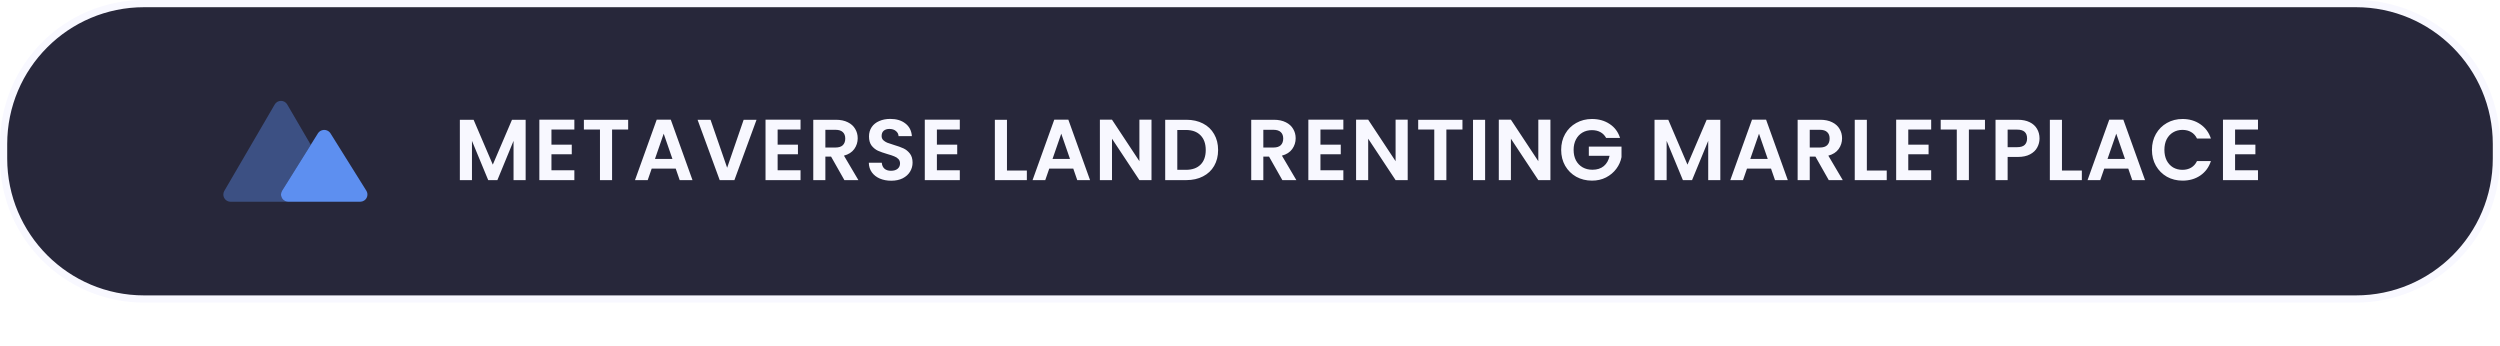
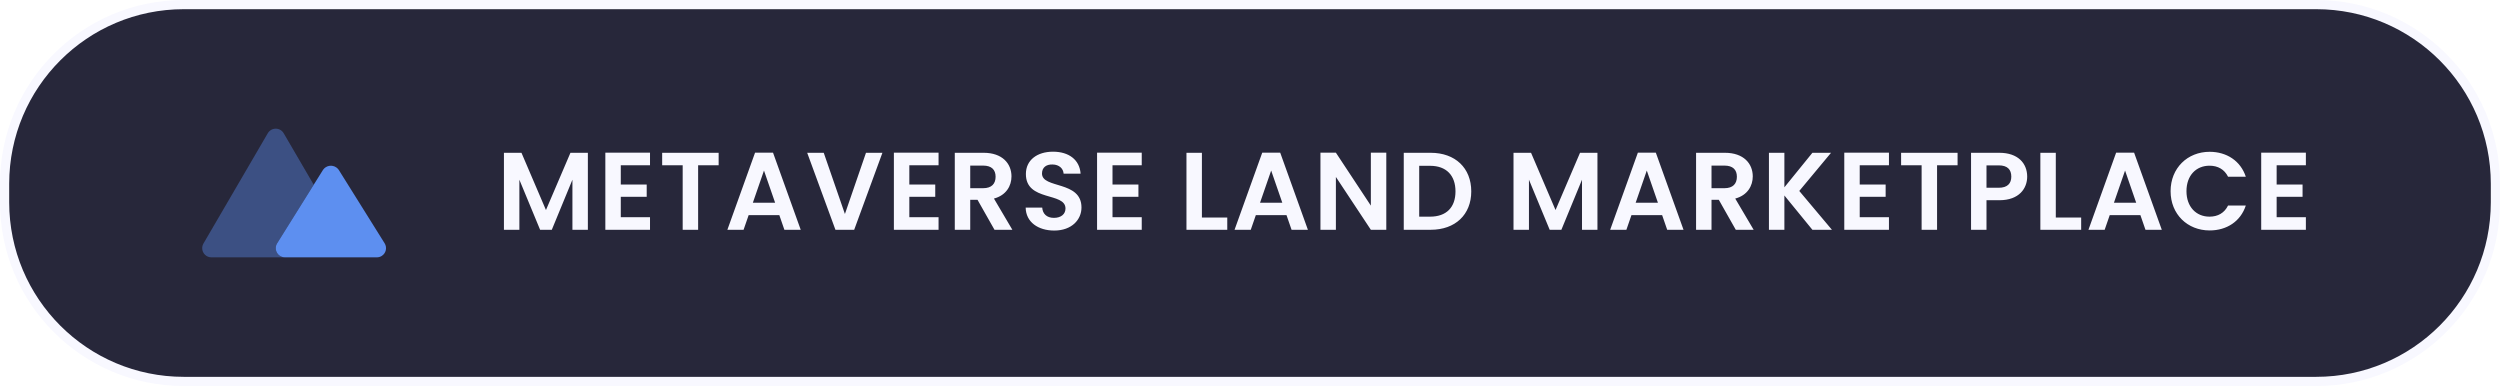
- <svg xmlns="http://www.w3.org/2000/svg" width="347" height="48" viewBox="0 0 347 48" fill="none">
-   <rect x="0.5" y="0.5" width="346" height="41" rx="19.5" fill="#27273A" stroke="#F8F8FF" />
-   <path d="M72.96 16.624V25H71.28V19.552L69.036 25H67.764L65.508 19.552V25H63.828V16.624H65.736L68.4 22.852L71.064 16.624H72.96ZM76.541 17.98V20.08H79.361V21.412H76.541V23.632H79.721V25H74.861V16.612H79.721V17.98H76.541ZM87.188 16.624V17.98H84.956V25H83.276V17.98H81.044V16.624H87.188ZM93.79 23.404H90.454L89.901 25H88.138L91.15 16.612H93.106L96.118 25H94.341L93.79 23.404ZM93.334 22.06L92.121 18.556L90.909 22.06H93.334ZM105.007 16.624L101.935 25H99.895L96.823 16.624H98.623L100.927 23.284L103.219 16.624H105.007ZM107.935 17.98V20.08H110.755V21.412H107.935V23.632H111.115V25H106.255V16.612H111.115V17.98H107.935ZM117.201 25L115.353 21.736H114.561V25H112.881V16.624H116.025C116.673 16.624 117.225 16.74 117.681 16.972C118.137 17.196 118.477 17.504 118.701 17.896C118.933 18.28 119.049 18.712 119.049 19.192C119.049 19.744 118.889 20.244 118.569 20.692C118.249 21.132 117.773 21.436 117.141 21.604L119.145 25H117.201ZM114.561 20.476H115.965C116.421 20.476 116.761 20.368 116.985 20.152C117.209 19.928 117.321 19.62 117.321 19.228C117.321 18.844 117.209 18.548 116.985 18.34C116.761 18.124 116.421 18.016 115.965 18.016H114.561V20.476ZM123.701 25.084C123.117 25.084 122.589 24.984 122.117 24.784C121.653 24.584 121.285 24.296 121.013 23.92C120.741 23.544 120.601 23.1 120.593 22.588H122.393C122.417 22.932 122.537 23.204 122.753 23.404C122.977 23.604 123.281 23.704 123.665 23.704C124.057 23.704 124.365 23.612 124.589 23.428C124.813 23.236 124.925 22.988 124.925 22.684C124.925 22.436 124.849 22.232 124.697 22.072C124.545 21.912 124.353 21.788 124.121 21.7C123.897 21.604 123.585 21.5 123.185 21.388C122.641 21.228 122.197 21.072 121.853 20.92C121.517 20.76 121.225 20.524 120.977 20.212C120.737 19.892 120.617 19.468 120.617 18.94C120.617 18.444 120.741 18.012 120.989 17.644C121.237 17.276 121.585 16.996 122.033 16.804C122.481 16.604 122.993 16.504 123.569 16.504C124.433 16.504 125.133 16.716 125.669 17.14C126.213 17.556 126.513 18.14 126.569 18.892H124.721C124.705 18.604 124.581 18.368 124.349 18.184C124.125 17.992 123.825 17.896 123.449 17.896C123.121 17.896 122.857 17.98 122.657 18.148C122.465 18.316 122.369 18.56 122.369 18.88C122.369 19.104 122.441 19.292 122.585 19.444C122.737 19.588 122.921 19.708 123.137 19.804C123.361 19.892 123.673 19.996 124.073 20.116C124.617 20.276 125.061 20.436 125.405 20.596C125.749 20.756 126.045 20.996 126.293 21.316C126.541 21.636 126.665 22.056 126.665 22.576C126.665 23.024 126.549 23.44 126.317 23.824C126.085 24.208 125.745 24.516 125.297 24.748C124.849 24.972 124.317 25.084 123.701 25.084ZM130.041 17.98V20.08H132.861V21.412H130.041V23.632H133.221V25H128.361V16.612H133.221V17.98H130.041ZM139.767 23.668H142.527V25H138.087V16.624H139.767V23.668ZM148.971 23.404H145.635L145.083 25H143.319L146.331 16.612H148.287L151.299 25H149.523L148.971 23.404ZM148.515 22.06L147.303 18.556L146.091 22.06H148.515ZM159.829 25H158.149L154.345 19.252V25H152.665V16.612H154.345L158.149 22.372V16.612H159.829V25ZM164.657 16.624C165.537 16.624 166.309 16.796 166.973 17.14C167.645 17.484 168.161 17.976 168.521 18.616C168.889 19.248 169.073 19.984 169.073 20.824C169.073 21.664 168.889 22.4 168.521 23.032C168.161 23.656 167.645 24.14 166.973 24.484C166.309 24.828 165.537 25 164.657 25H161.729V16.624H164.657ZM164.597 23.572C165.477 23.572 166.157 23.332 166.637 22.852C167.117 22.372 167.357 21.696 167.357 20.824C167.357 19.952 167.117 19.272 166.637 18.784C166.157 18.288 165.477 18.04 164.597 18.04H163.409V23.572H164.597ZM177.99 25L176.142 21.736H175.35V25H173.67V16.624H176.814C177.462 16.624 178.014 16.74 178.47 16.972C178.926 17.196 179.266 17.504 179.49 17.896C179.722 18.28 179.838 18.712 179.838 19.192C179.838 19.744 179.678 20.244 179.358 20.692C179.038 21.132 178.562 21.436 177.93 21.604L179.934 25H177.99ZM175.35 20.476H176.754C177.21 20.476 177.55 20.368 177.774 20.152C177.998 19.928 178.11 19.62 178.11 19.228C178.11 18.844 177.998 18.548 177.774 18.34C177.55 18.124 177.21 18.016 176.754 18.016H175.35V20.476ZM183.278 17.98V20.08H186.098V21.412H183.278V23.632H186.458V25H181.598V16.612H186.458V17.98H183.278ZM195.388 25H193.708L189.904 19.252V25H188.224V16.612H189.904L193.708 22.372V16.612H195.388V25ZM202.989 16.624V17.98H200.757V25H199.077V17.98H196.845V16.624H202.989ZM206.134 16.624V25H204.454V16.624H206.134ZM215.198 25H213.518L209.714 19.252V25H208.034V16.612H209.714L213.518 22.372V16.612H215.198V25ZM222.93 19.144C222.738 18.792 222.474 18.524 222.138 18.34C221.802 18.156 221.41 18.064 220.962 18.064C220.466 18.064 220.026 18.176 219.642 18.4C219.258 18.624 218.958 18.944 218.742 19.36C218.526 19.776 218.418 20.256 218.418 20.8C218.418 21.36 218.526 21.848 218.742 22.264C218.966 22.68 219.274 23 219.666 23.224C220.058 23.448 220.514 23.56 221.034 23.56C221.674 23.56 222.198 23.392 222.606 23.056C223.014 22.712 223.282 22.236 223.41 21.628H220.53V20.344H225.066V21.808C224.954 22.392 224.714 22.932 224.346 23.428C223.978 23.924 223.502 24.324 222.918 24.628C222.342 24.924 221.694 25.072 220.974 25.072C220.166 25.072 219.434 24.892 218.778 24.532C218.13 24.164 217.618 23.656 217.242 23.008C216.874 22.36 216.69 21.624 216.69 20.8C216.69 19.976 216.874 19.24 217.242 18.592C217.618 17.936 218.13 17.428 218.778 17.068C219.434 16.7 220.162 16.516 220.962 16.516C221.906 16.516 222.726 16.748 223.422 17.212C224.118 17.668 224.598 18.312 224.862 19.144H222.93ZM238.781 16.624V25H237.101V19.552L234.857 25H233.585L231.329 19.552V25H229.649V16.624H231.557L234.221 22.852L236.885 16.624H238.781ZM245.818 23.404H242.482L241.93 25H240.166L243.178 16.612H245.134L248.146 25H246.37L245.818 23.404ZM245.362 22.06L244.15 18.556L242.938 22.06H245.362ZM253.832 25L251.984 21.736H251.192V25H249.512V16.624H252.656C253.304 16.624 253.856 16.74 254.312 16.972C254.768 17.196 255.108 17.504 255.332 17.896C255.564 18.28 255.68 18.712 255.68 19.192C255.68 19.744 255.52 20.244 255.2 20.692C254.88 21.132 254.404 21.436 253.772 21.604L255.776 25H253.832ZM251.192 20.476H252.596C253.052 20.476 253.392 20.368 253.616 20.152C253.84 19.928 253.952 19.62 253.952 19.228C253.952 18.844 253.84 18.548 253.616 18.34C253.392 18.124 253.052 18.016 252.596 18.016H251.192V20.476ZM259.119 23.668H261.879V25H257.439V16.624H259.119V23.668ZM264.867 17.98V20.08H267.687V21.412H264.867V23.632H268.047V25H263.187V16.612H268.047V17.98H264.867ZM275.514 16.624V17.98H273.282V25H271.602V17.98H269.37V16.624H275.514ZM283.087 19.216C283.087 19.664 282.979 20.084 282.763 20.476C282.555 20.868 282.223 21.184 281.767 21.424C281.319 21.664 280.751 21.784 280.063 21.784H278.659V25H276.979V16.624H280.063C280.711 16.624 281.263 16.736 281.719 16.96C282.175 17.184 282.515 17.492 282.739 17.884C282.971 18.276 283.087 18.72 283.087 19.216ZM279.991 20.428C280.455 20.428 280.799 20.324 281.023 20.116C281.247 19.9 281.359 19.6 281.359 19.216C281.359 18.4 280.903 17.992 279.991 17.992H278.659V20.428H279.991ZM286.2 23.668H288.96V25H284.52V16.624H286.2V23.668ZM295.404 23.404H292.068L291.516 25H289.752L292.764 16.612H294.72L297.732 25H295.956L295.404 23.404ZM294.948 22.06L293.736 18.556L292.524 22.06H294.948ZM298.69 20.8C298.69 19.976 298.874 19.24 299.242 18.592C299.618 17.936 300.126 17.428 300.766 17.068C301.414 16.7 302.138 16.516 302.938 16.516C303.874 16.516 304.694 16.756 305.398 17.236C306.102 17.716 306.594 18.38 306.874 19.228H304.942C304.75 18.828 304.478 18.528 304.126 18.328C303.782 18.128 303.382 18.028 302.926 18.028C302.438 18.028 302.002 18.144 301.618 18.376C301.242 18.6 300.946 18.92 300.73 19.336C300.522 19.752 300.418 20.24 300.418 20.8C300.418 21.352 300.522 21.84 300.73 22.264C300.946 22.68 301.242 23.004 301.618 23.236C302.002 23.46 302.438 23.572 302.926 23.572C303.382 23.572 303.782 23.472 304.126 23.272C304.478 23.064 304.75 22.76 304.942 22.36H306.874C306.594 23.216 306.102 23.884 305.398 24.364C304.702 24.836 303.882 25.072 302.938 25.072C302.138 25.072 301.414 24.892 300.766 24.532C300.126 24.164 299.618 23.656 299.242 23.008C298.874 22.36 298.69 21.624 298.69 20.8ZM310.229 17.98V20.08H313.049V21.412H310.229V23.632H313.409V25H308.549V16.612H313.409V17.98H310.229Z" fill="#F8F8FF" />
-   <path d="M50 28H40C39.447 28 39 27.551 39 26.999C39 26.812 39.053 26.628 39.152 26.47L44.152 18.47C44.484 18.001 45.134 17.891 45.602 18.224C45.697 18.291 45.78 18.375 45.848 18.47L50.848 26.47C51.141 26.939 50.998 27.556 50.529 27.848C50.37 27.947 50.187 28 50 28Z" fill="#5D8FF0" />
-   <path d="M39 26.999C39 26.812 39.053 26.628 39.152 26.47L43.133 20.1L39.864 14.496C39.685 14.189 39.356 14 39 14C38.644 14 38.315 14.189 38.136 14.496L31.136 26.496C31.047 26.649 31 26.823 31 27C31 27.552 31.448 28 32 28H40C39.447 28 39 27.551 39 26.999Z" fill="#5D8FF0" fill-opacity="0.4" />
+ <svg xmlns="http://www.w3.org/2000/svg" width="272" height="42" viewBox="0 0 272 42" fill="none">
+   <rect x="0.5" y="0.5" width="271" height="41" rx="19.5" fill="#27273A" stroke="#F8F8FF" />
+   <path d="M54.828 25H56.508V19.552L58.764 25H60.036L62.28 19.552V25H63.96V16.624H62.064L59.4 22.852L56.736 16.624H54.828V25ZM70.721 16.612H65.861V25H70.721V23.632H67.541V21.412H70.361V20.08H67.541V17.98H70.721V16.612ZM72.044 17.98H74.276V25H75.956V17.98H78.188V16.624H72.044V17.98ZM85.341 25H87.118L84.106 16.612H82.15L79.138 25H80.901L81.454 23.404H84.79L85.341 25ZM84.334 22.06H81.909L83.121 18.556L84.334 22.06ZM91.927 23.284L89.623 16.624H87.823L90.895 25H92.935L96.007 16.624H94.219L91.927 23.284ZM102.115 16.612H97.255V25H102.115V23.632H98.935V21.412H101.755V20.08H98.935V17.98H102.115V16.612ZM108.321 19.228C108.321 19.984 107.901 20.476 106.965 20.476H105.561V18.016H106.965C107.901 18.016 108.321 18.484 108.321 19.228ZM103.881 16.624V25H105.561V21.736H106.353L108.201 25H110.145L108.141 21.604C109.485 21.244 110.049 20.212 110.049 19.192C110.049 17.788 109.041 16.624 107.025 16.624H103.881ZM117.665 22.576C117.665 19.624 113.369 20.56 113.369 18.88C113.369 18.196 113.861 17.872 114.521 17.896C115.241 17.908 115.685 18.34 115.721 18.892H117.569C117.461 17.38 116.285 16.504 114.569 16.504C112.841 16.504 111.617 17.416 111.617 18.928C111.605 21.964 115.925 20.872 115.925 22.684C115.925 23.284 115.457 23.704 114.665 23.704C113.885 23.704 113.441 23.26 113.393 22.588H111.593C111.617 24.172 112.961 25.084 114.701 25.084C116.609 25.084 117.665 23.896 117.665 22.576ZM124.221 16.612H119.361V25H124.221V23.632H121.041V21.412H123.861V20.08H121.041V17.98H124.221V16.612ZM129.087 16.624V25H133.527V23.668H130.767V16.624H129.087ZM140.523 25H142.299L139.287 16.612H137.331L134.319 25H136.083L136.635 23.404H139.971L140.523 25ZM139.515 22.06H137.091L138.303 18.556L139.515 22.06ZM149.149 16.612V22.372L145.345 16.612H143.665V25H145.345V19.252L149.149 25H150.829V16.612H149.149ZM155.657 16.624H152.729V25H155.657C158.333 25 160.073 23.356 160.073 20.824C160.073 18.28 158.333 16.624 155.657 16.624ZM154.409 23.572V18.04H155.597C157.361 18.04 158.357 19.084 158.357 20.824C158.357 22.564 157.361 23.572 155.597 23.572H154.409ZM164.67 25H166.35V19.552L168.606 25H169.878L172.122 19.552V25H173.802V16.624H171.906L169.242 22.852L166.578 16.624H164.67V25ZM181.391 25H183.167L180.155 16.612H178.199L175.187 25H176.951L177.503 23.404H180.839L181.391 25ZM180.383 22.06H177.959L179.171 18.556L180.383 22.06ZM188.973 19.228C188.973 19.984 188.553 20.476 187.617 20.476H186.213V18.016H187.617C188.553 18.016 188.973 18.484 188.973 19.228ZM184.533 16.624V25H186.213V21.736H187.005L188.853 25H190.797L188.793 21.604C190.137 21.244 190.701 20.212 190.701 19.192C190.701 17.788 189.693 16.624 187.677 16.624H184.533ZM197.189 25H199.313L195.761 20.776L199.217 16.624H197.189L194.141 20.38V16.624H192.461V25H194.141V21.268L197.189 25ZM205.518 16.612H200.658V25H205.518V23.632H202.338V21.412H205.158V20.08H202.338V17.98H205.518V16.612ZM206.84 17.98H209.072V25H210.752V17.98H212.984V16.624H206.84V17.98ZM216.13 20.428V17.992H217.462C218.41 17.992 218.83 18.448 218.83 19.216C218.83 19.96 218.41 20.428 217.462 20.428H216.13ZM220.558 19.216C220.558 17.764 219.55 16.624 217.534 16.624H214.45V25H216.13V21.784H217.534C219.694 21.784 220.558 20.488 220.558 19.216ZM221.991 16.624V25H226.431V23.668H223.671V16.624H221.991ZM233.427 25H235.203L232.191 16.612H230.235L227.223 25H228.987L229.539 23.404H232.875L233.427 25ZM232.419 22.06H229.995L231.207 18.556L232.419 22.06ZM236.16 20.8C236.16 23.308 237.996 25.072 240.408 25.072C242.268 25.072 243.78 24.088 244.344 22.36H242.412C242.016 23.176 241.296 23.572 240.396 23.572C238.932 23.572 237.888 22.492 237.888 20.8C237.888 19.096 238.932 18.028 240.396 18.028C241.296 18.028 242.016 18.424 242.412 19.228H244.344C243.78 17.512 242.268 16.516 240.408 16.516C237.996 16.516 236.16 18.292 236.16 20.8ZM250.879 16.612H246.019V25H250.879V23.632H247.699V21.412H250.519V20.08H247.699V17.98H250.879V16.612Z" fill="#F8F8FF" />
+   <path d="M41 28H31C30.447 28 30 27.551 30 26.999C30 26.812 30.053 26.628 30.152 26.47L35.152 18.47C35.484 18.001 36.134 17.891 36.602 18.224C36.697 18.291 36.78 18.375 36.848 18.47L41.848 26.47C42.141 26.939 41.998 27.556 41.529 27.848C41.37 27.947 41.187 28 41 28Z" fill="#5D8FF0" />
+   <path d="M30 26.999C30 26.812 30.053 26.628 30.152 26.47L34.133 20.1L30.864 14.496C30.685 14.189 30.356 14 30 14C29.644 14 29.315 14.189 29.136 14.496L22.136 26.496C22.047 26.649 22 26.823 22 27C22 27.552 22.448 28 23 28H31C30.447 28 30 27.551 30 26.999Z" fill="#5D8FF0" fill-opacity="0.4" />
</svg>
